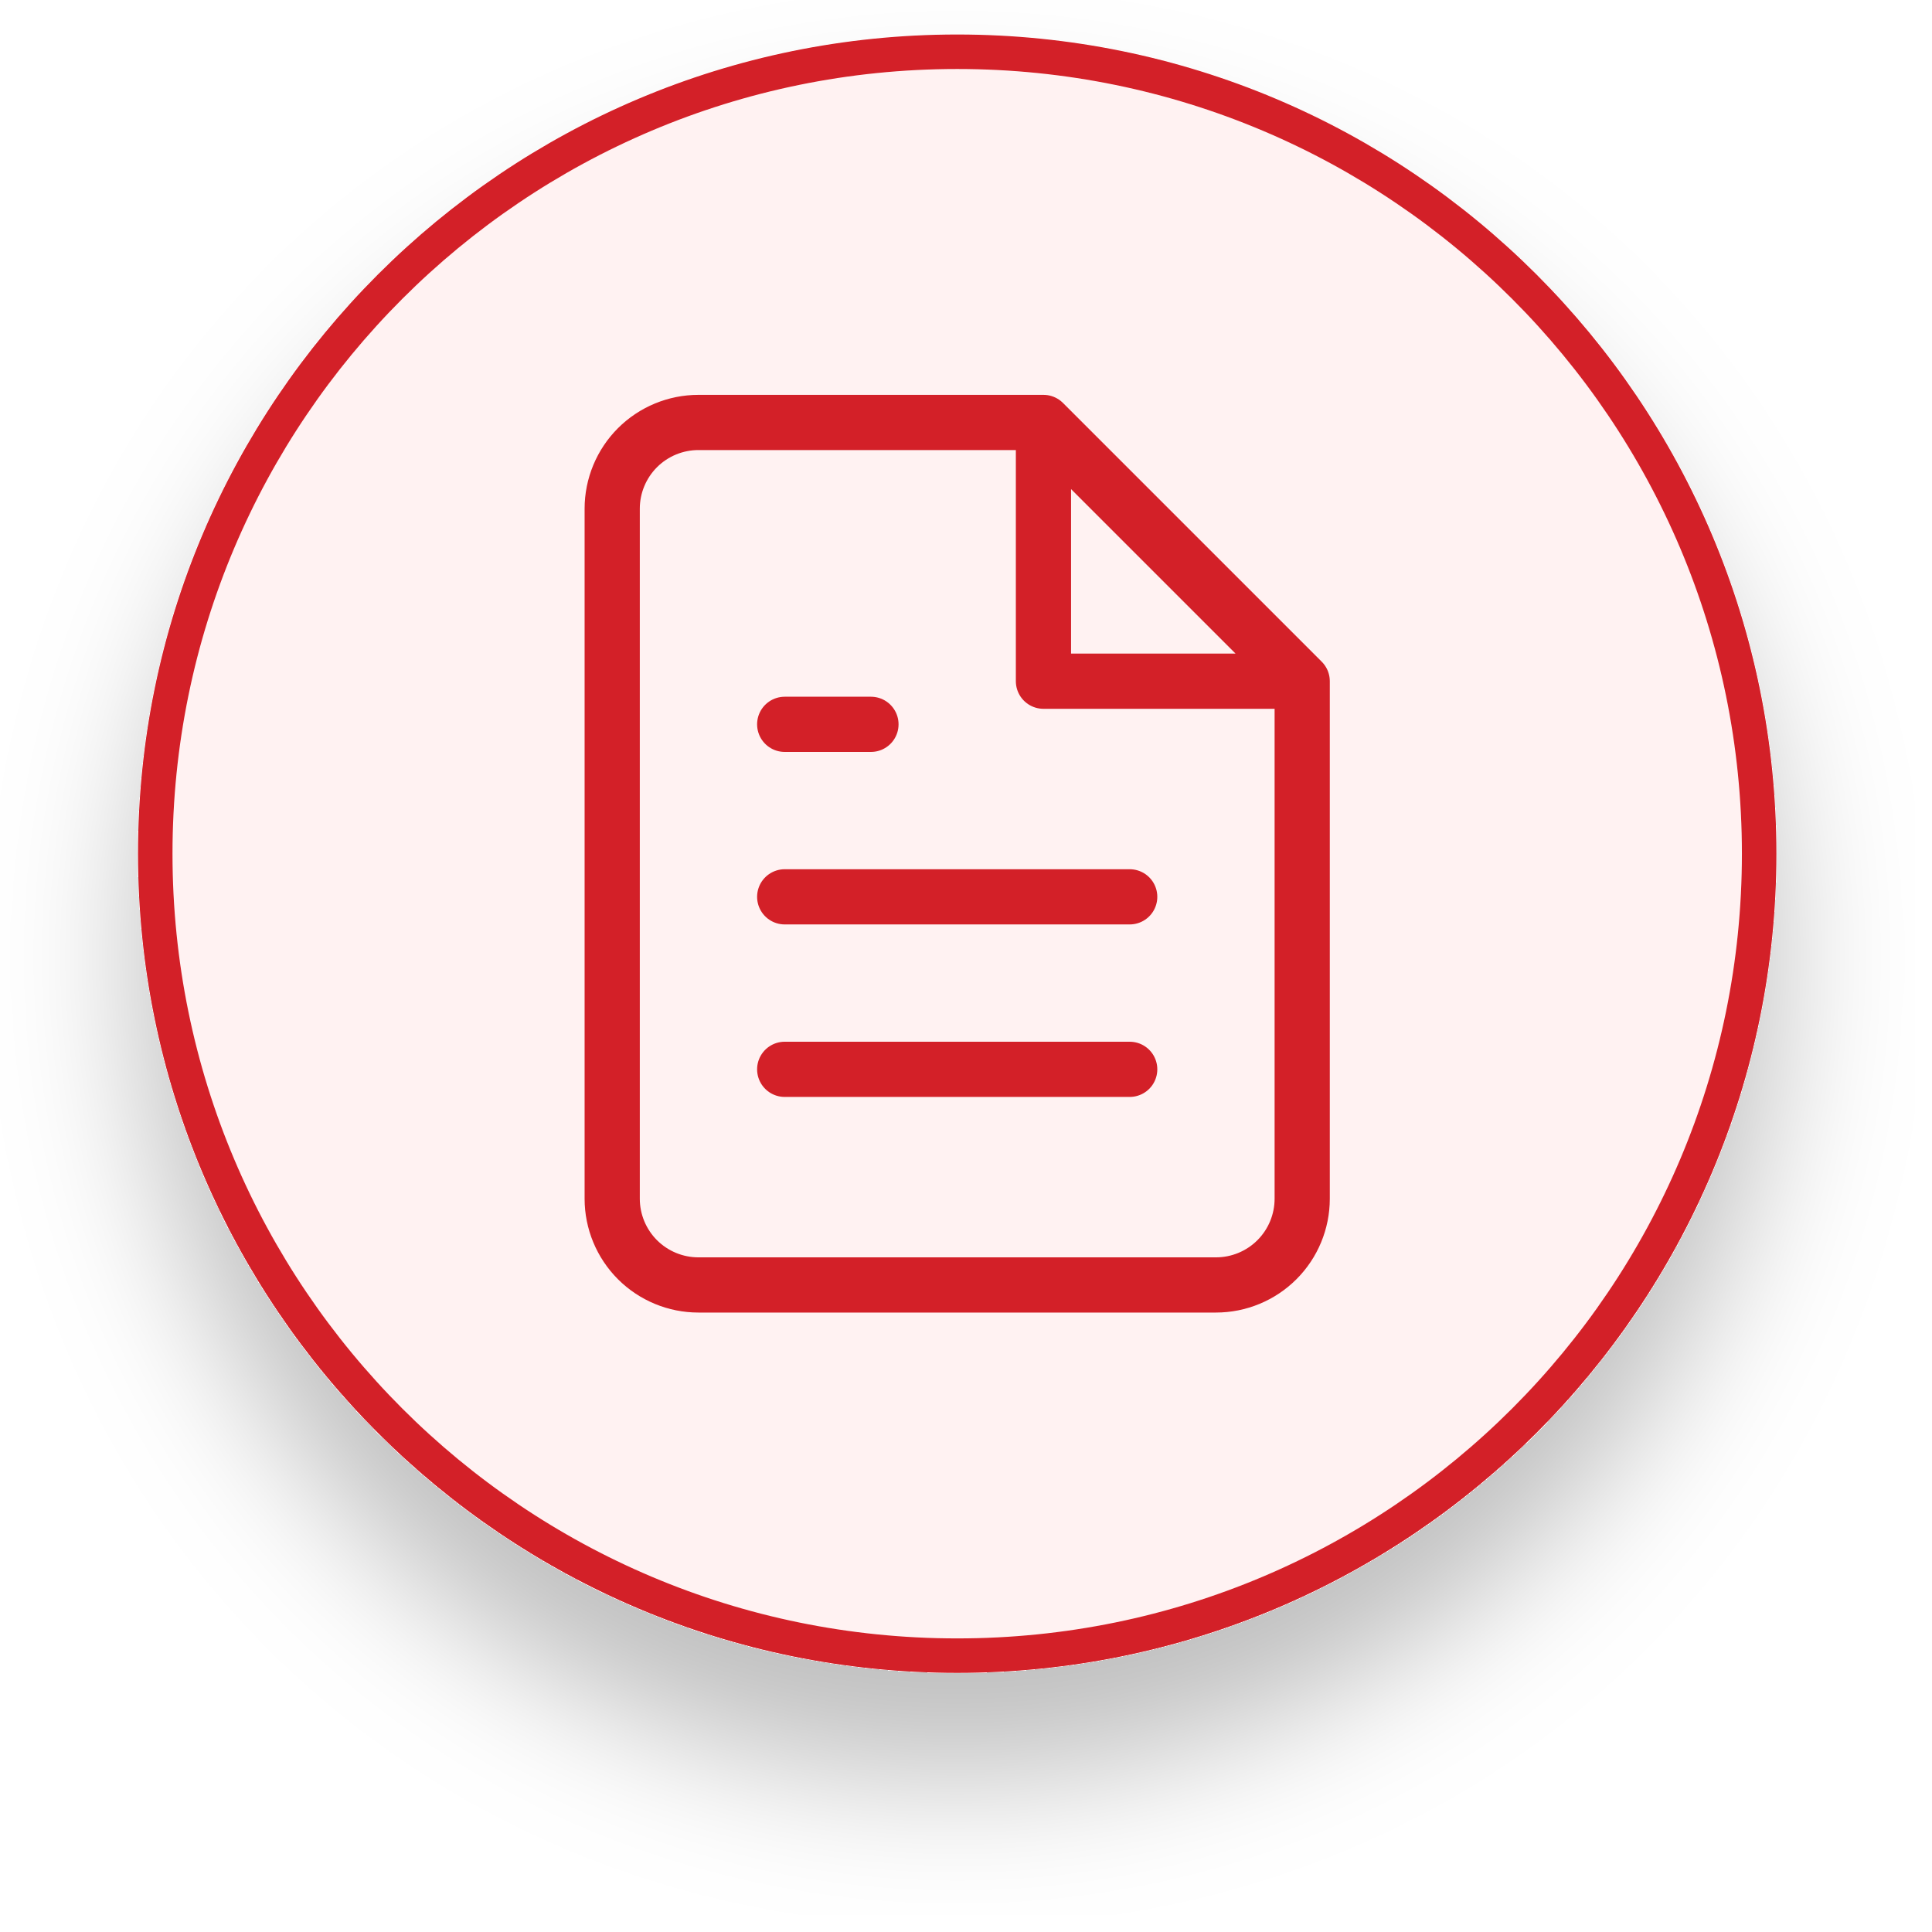
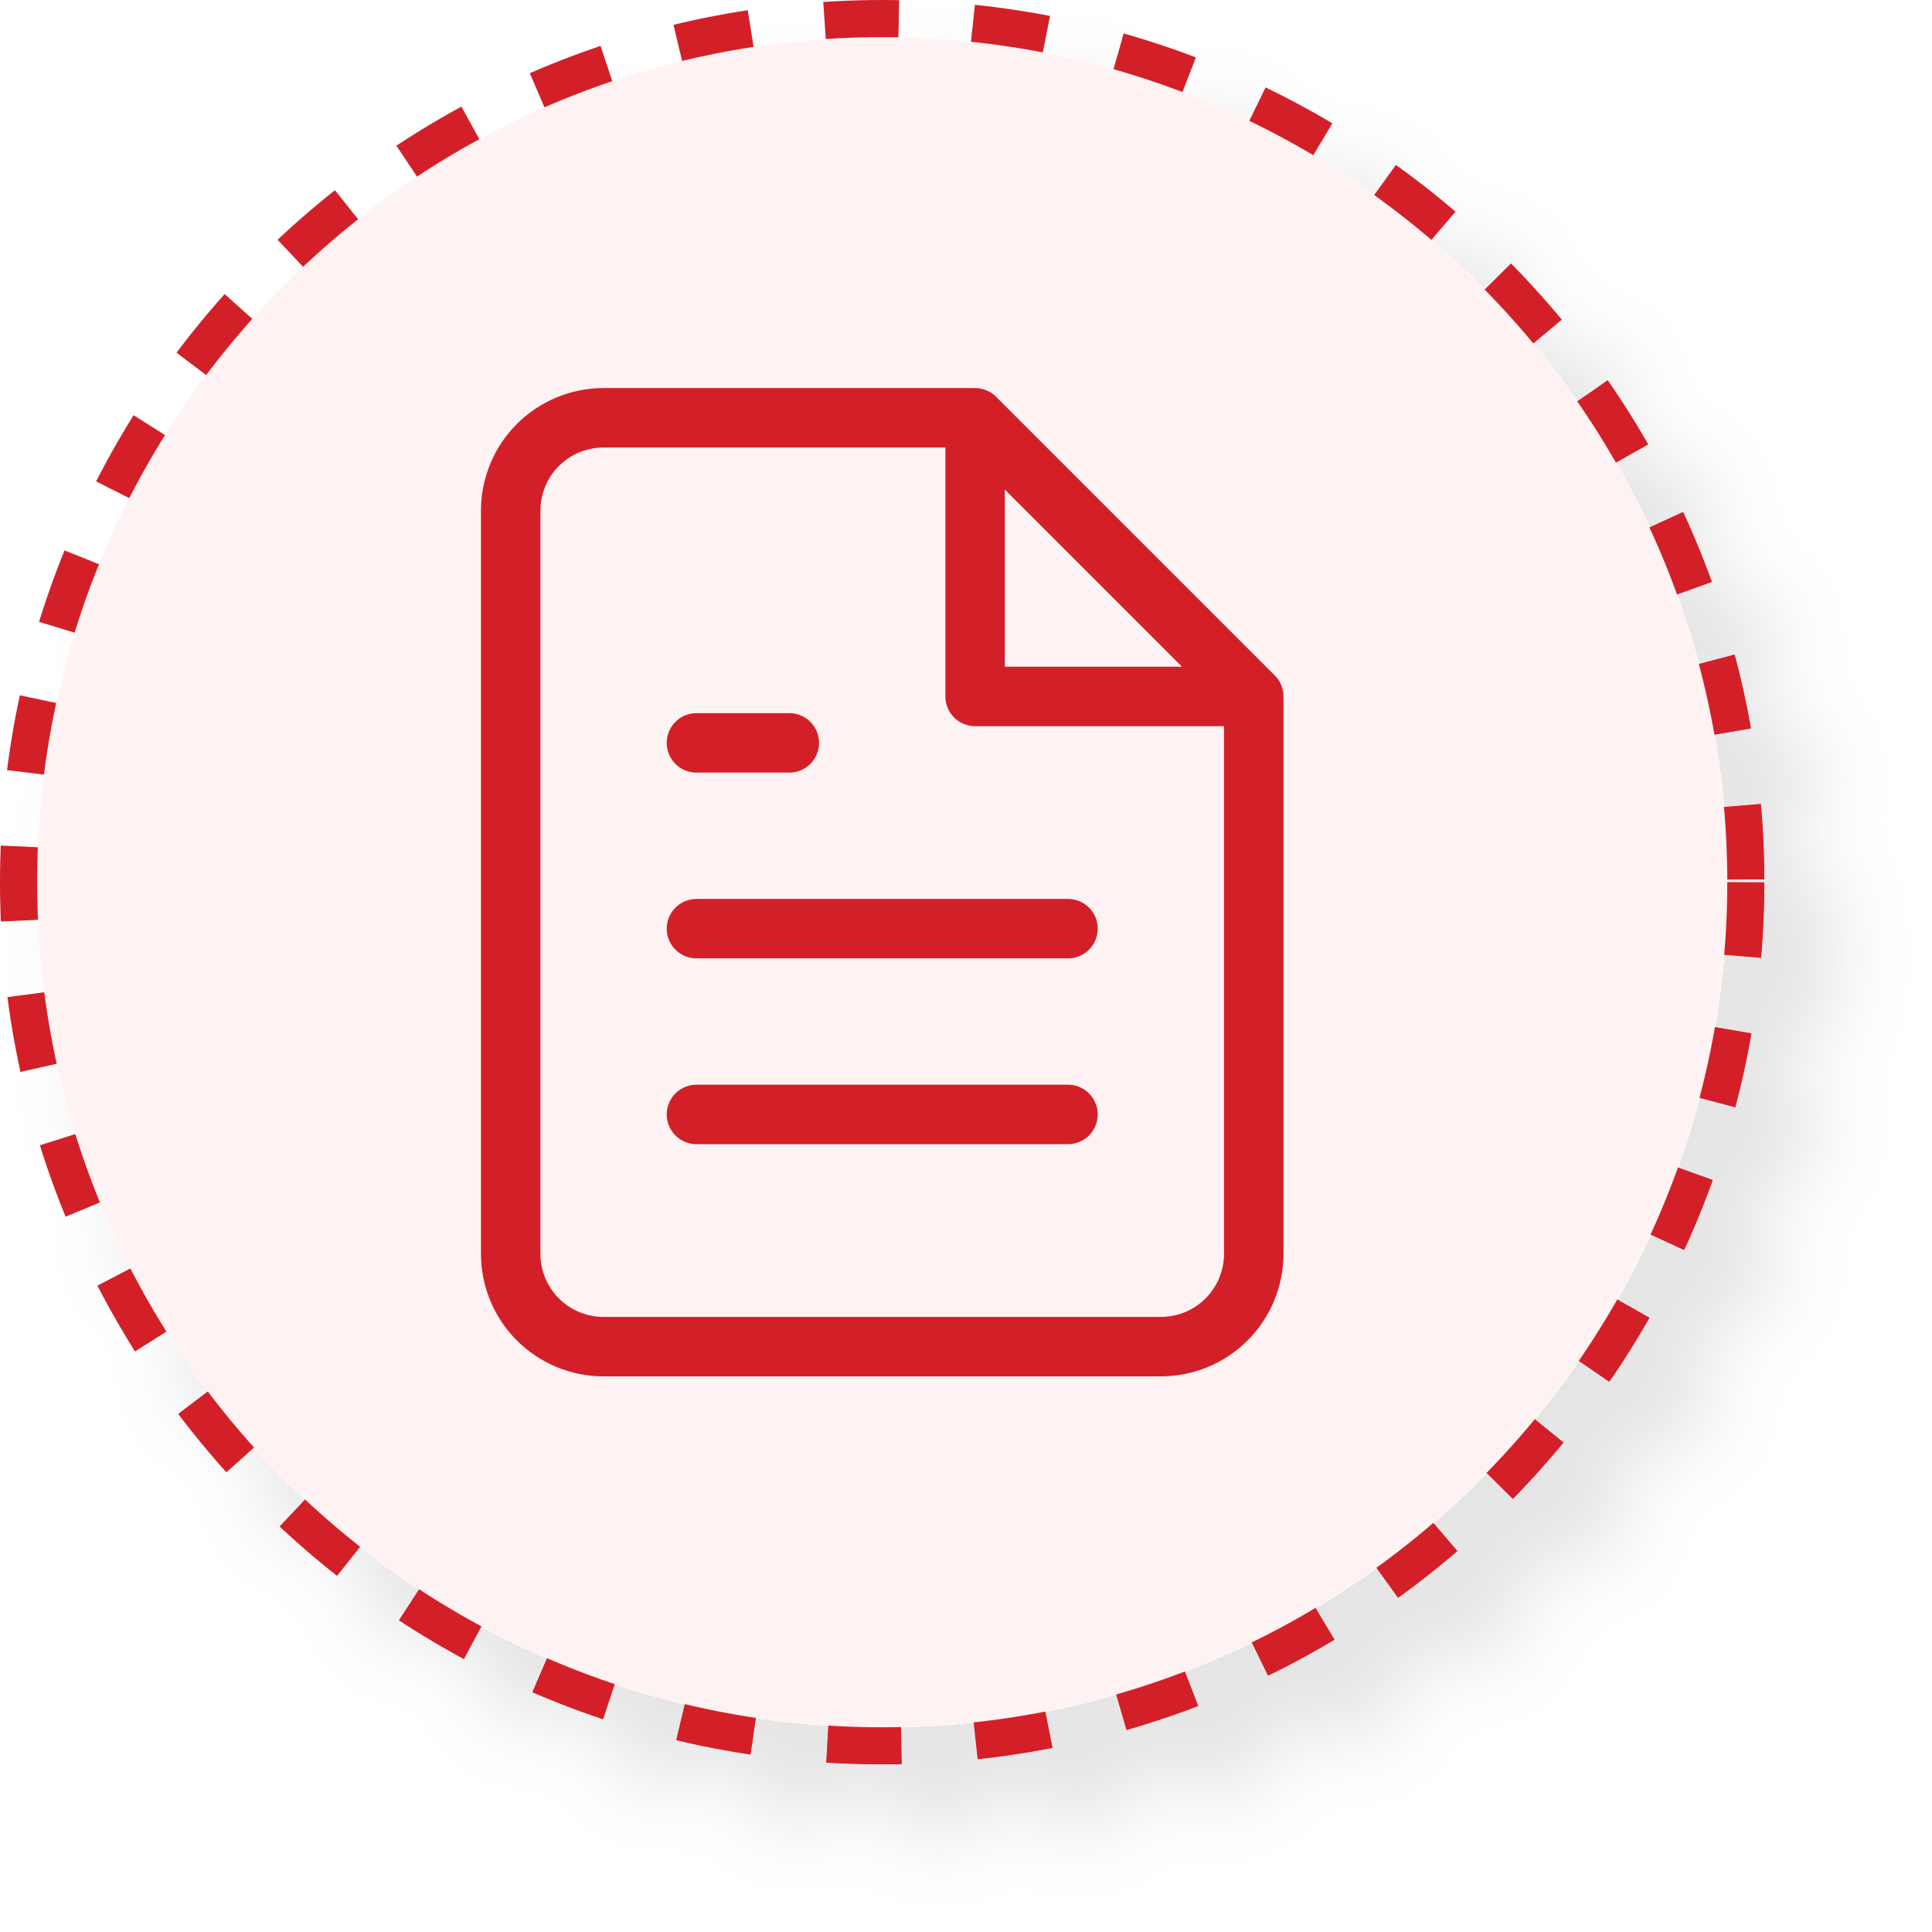
- <svg xmlns="http://www.w3.org/2000/svg" width="56" height="56" viewBox="0 0 56 56" fill="none">
-   <g filter="url(#filter0_d_234_5489)">
-     <circle cx="27.745" cy="24.745" r="22.745" fill="#FFF2F2" />
-     <circle cx="27.745" cy="24.745" r="23.245" stroke="#D32028" />
+ <svg xmlns="http://www.w3.org/2000/svg" width="52" height="52" viewBox="0 0 52 52" fill="none">
+   <g filter="url(#filter0_d_301_28549)">
+     <circle cx="23.745" cy="23.745" r="22.745" fill="#FFF2F2" />
+     <circle cx="23.745" cy="23.745" r="23.245" stroke="#D32028" stroke-dasharray="2 2" />
  </g>
-   <path d="M30.245 12.245H20.245C19.582 12.245 18.946 12.509 18.477 12.977C18.009 13.446 17.745 14.082 17.745 14.745V34.745C17.745 35.408 18.009 36.044 18.477 36.513C18.946 36.982 19.582 37.245 20.245 37.245H35.245C35.908 37.245 36.544 36.982 37.013 36.513C37.482 36.044 37.745 35.408 37.745 34.745V19.745M30.245 12.245L37.745 19.745M30.245 12.245V19.745H37.745M32.745 25.995H22.745M32.745 30.995H22.745M25.245 20.995H22.745" stroke="#D32028" stroke-width="1.6" stroke-linecap="round" stroke-linejoin="round" />
+   <path d="M26.245 11.245H16.245C15.582 11.245 14.946 11.508 14.477 11.977C14.008 12.446 13.745 13.082 13.745 13.745V33.745C13.745 34.408 14.008 35.044 14.477 35.513C14.946 35.982 15.582 36.245 16.245 36.245H31.245C31.908 36.245 32.544 35.982 33.013 35.513C33.482 35.044 33.745 34.408 33.745 33.745V18.745M26.245 11.245L33.745 18.745M26.245 11.245V18.745H33.745M28.745 24.995H18.745M28.745 29.995H18.745M21.245 19.995H18.745" stroke="#D32028" stroke-width="1.6" stroke-linecap="round" stroke-linejoin="round" />
  <defs>
-     <filter id="filter0_d_234_5489" x="0" y="0" width="55.49" height="55.49" filterUnits="userSpaceOnUse" color-interpolation-filters="sRGB">
+     <filter id="filter0_d_301_28549" x="0" y="0" width="51.49" height="51.49" filterUnits="userSpaceOnUse" color-interpolation-filters="sRGB">
      <feFlood flood-opacity="0" result="BackgroundImageFix" />
      <feColorMatrix in="SourceAlpha" type="matrix" values="0 0 0 0 0 0 0 0 0 0 0 0 0 0 0 0 0 0 127 0" result="hardAlpha" />
-       <feOffset dy="3" />
-       <feGaussianBlur stdDeviation="2" />
+       <feOffset dx="2" dy="2" />
+       <feGaussianBlur stdDeviation="1" />
      <feComposite in2="hardAlpha" operator="out" />
-       <feColorMatrix type="matrix" values="0 0 0 0 0 0 0 0 0 0 0 0 0 0 0 0 0 0 0.25 0" />
-       <feBlend mode="normal" in2="BackgroundImageFix" result="effect1_dropShadow_234_5489" />
-       <feBlend mode="normal" in="SourceGraphic" in2="effect1_dropShadow_234_5489" result="shape" />
+       <feColorMatrix type="matrix" values="0 0 0 0 0 0 0 0 0 0 0 0 0 0 0 0 0 0 0.1 0" />
+       <feBlend mode="normal" in2="BackgroundImageFix" result="effect1_dropShadow_301_28549" />
+       <feBlend mode="normal" in="SourceGraphic" in2="effect1_dropShadow_301_28549" result="shape" />
    </filter>
  </defs>
</svg>
